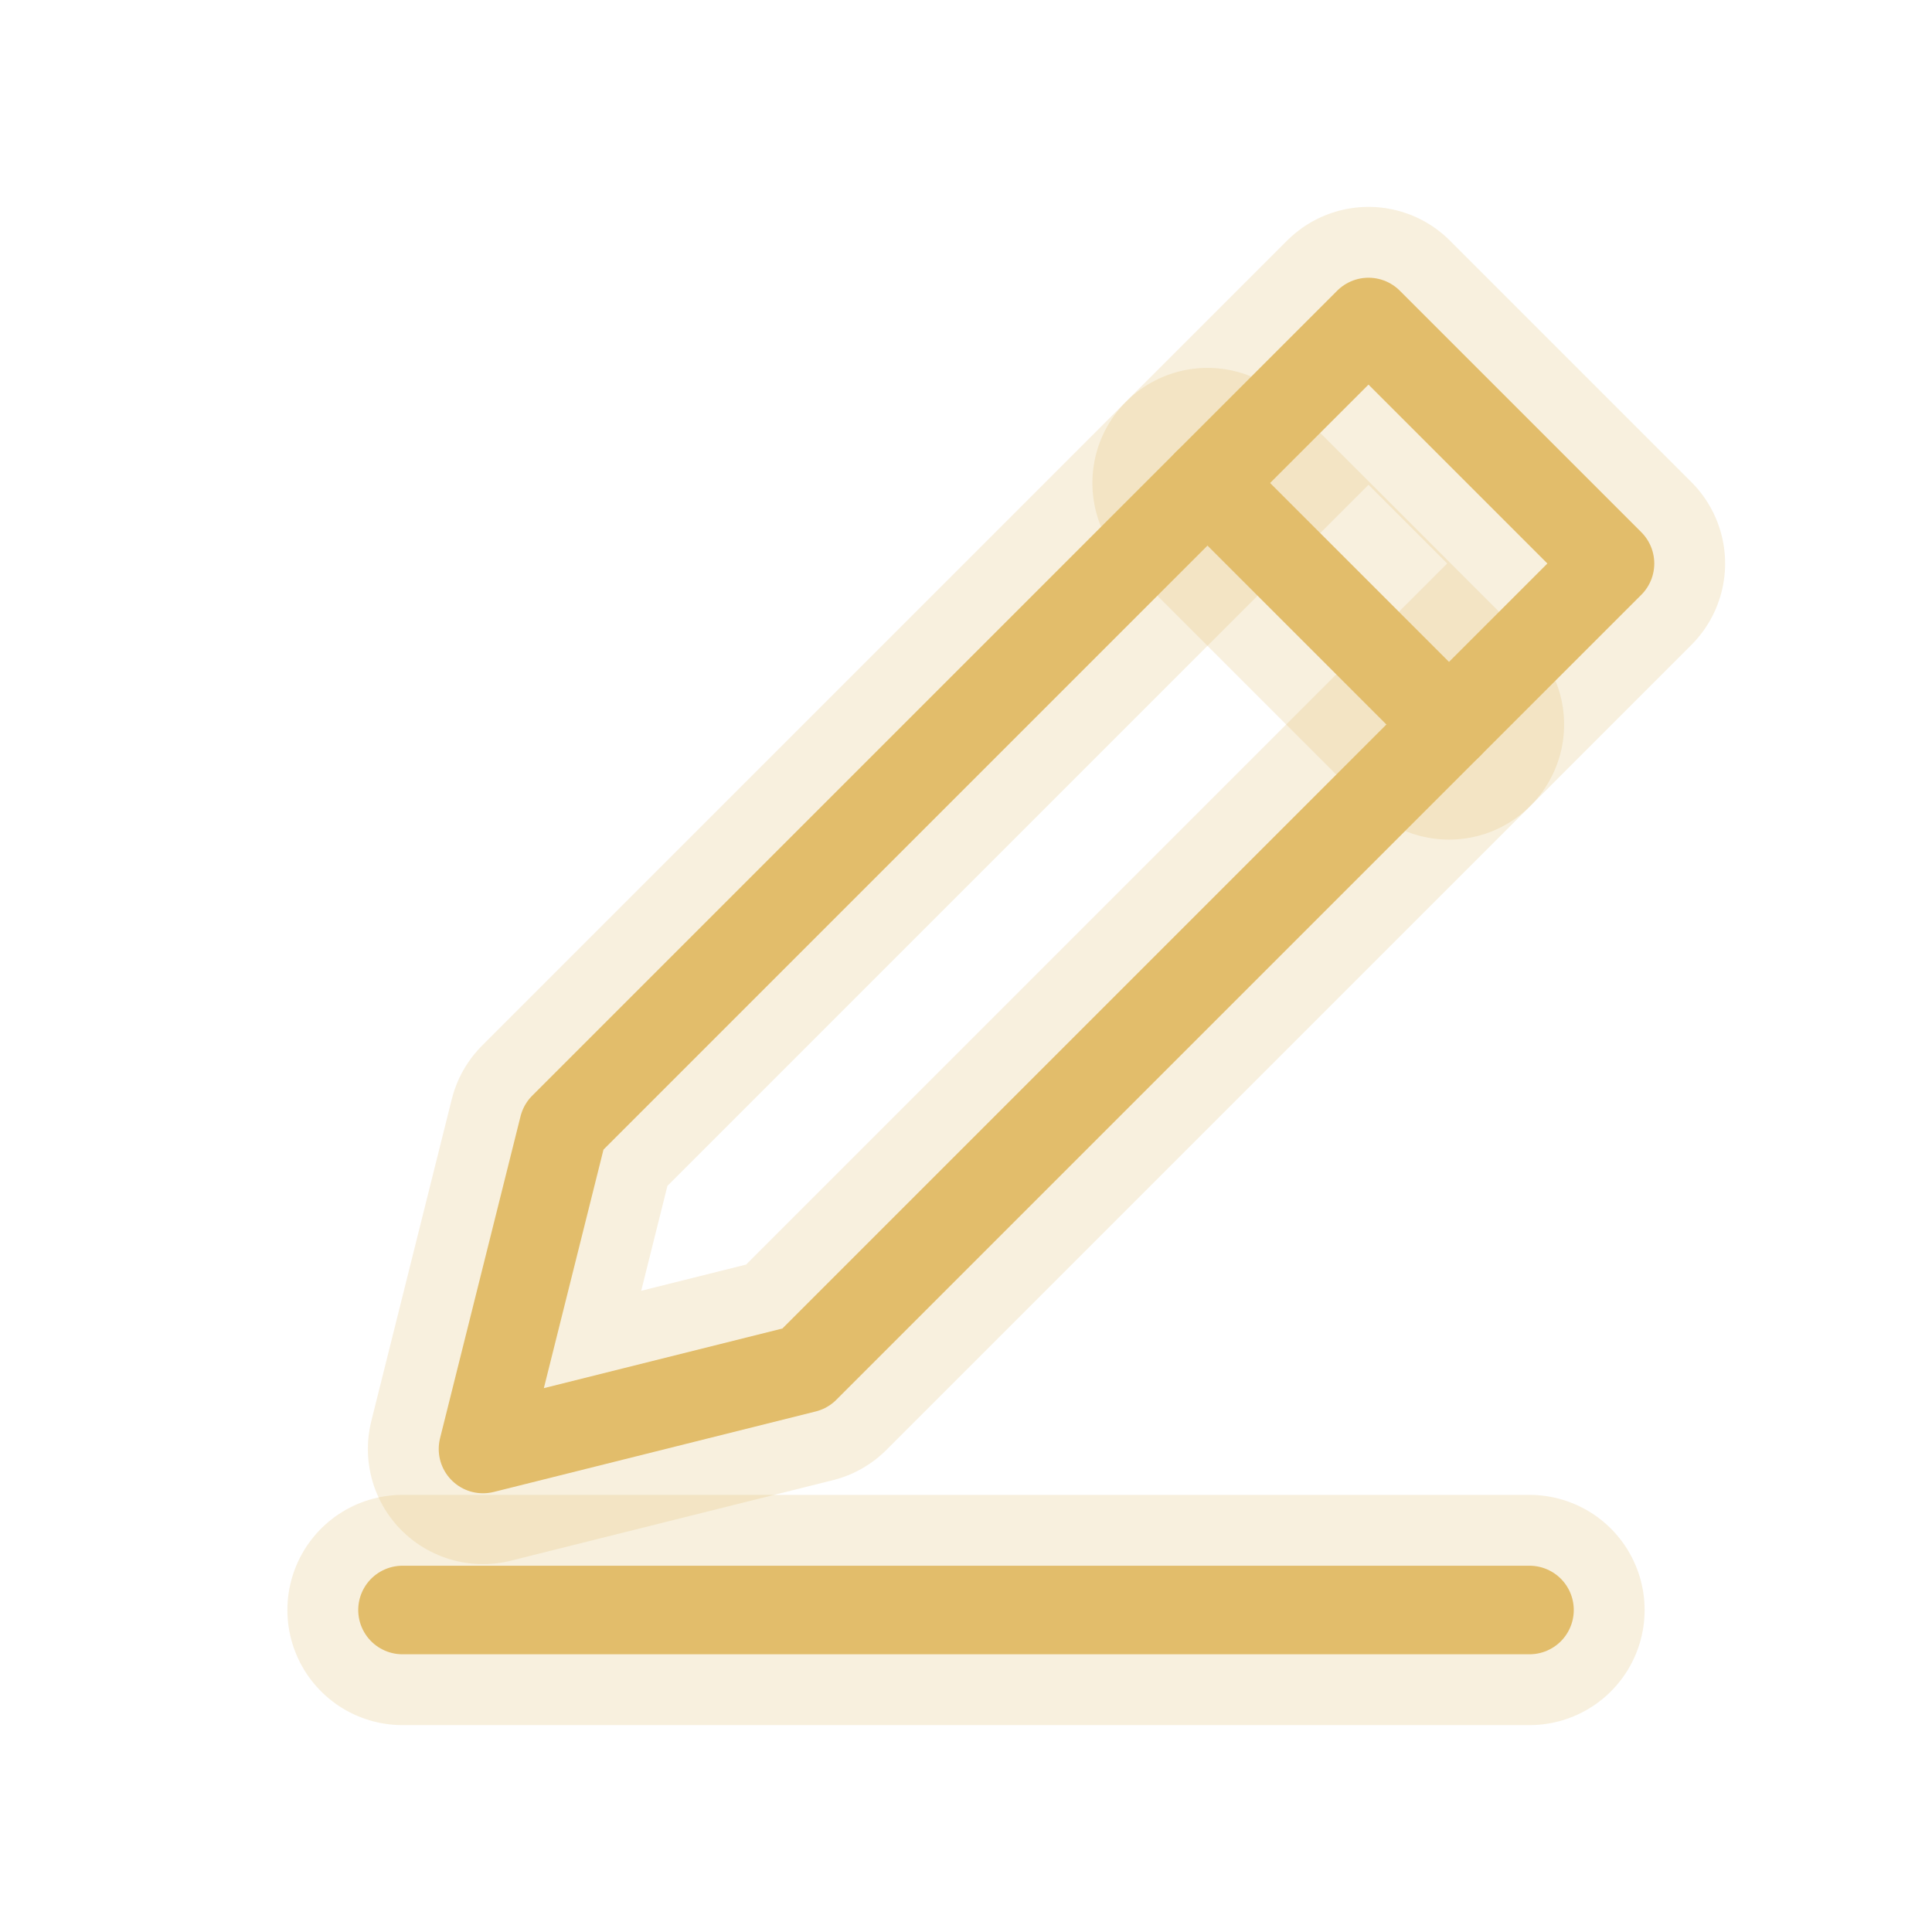
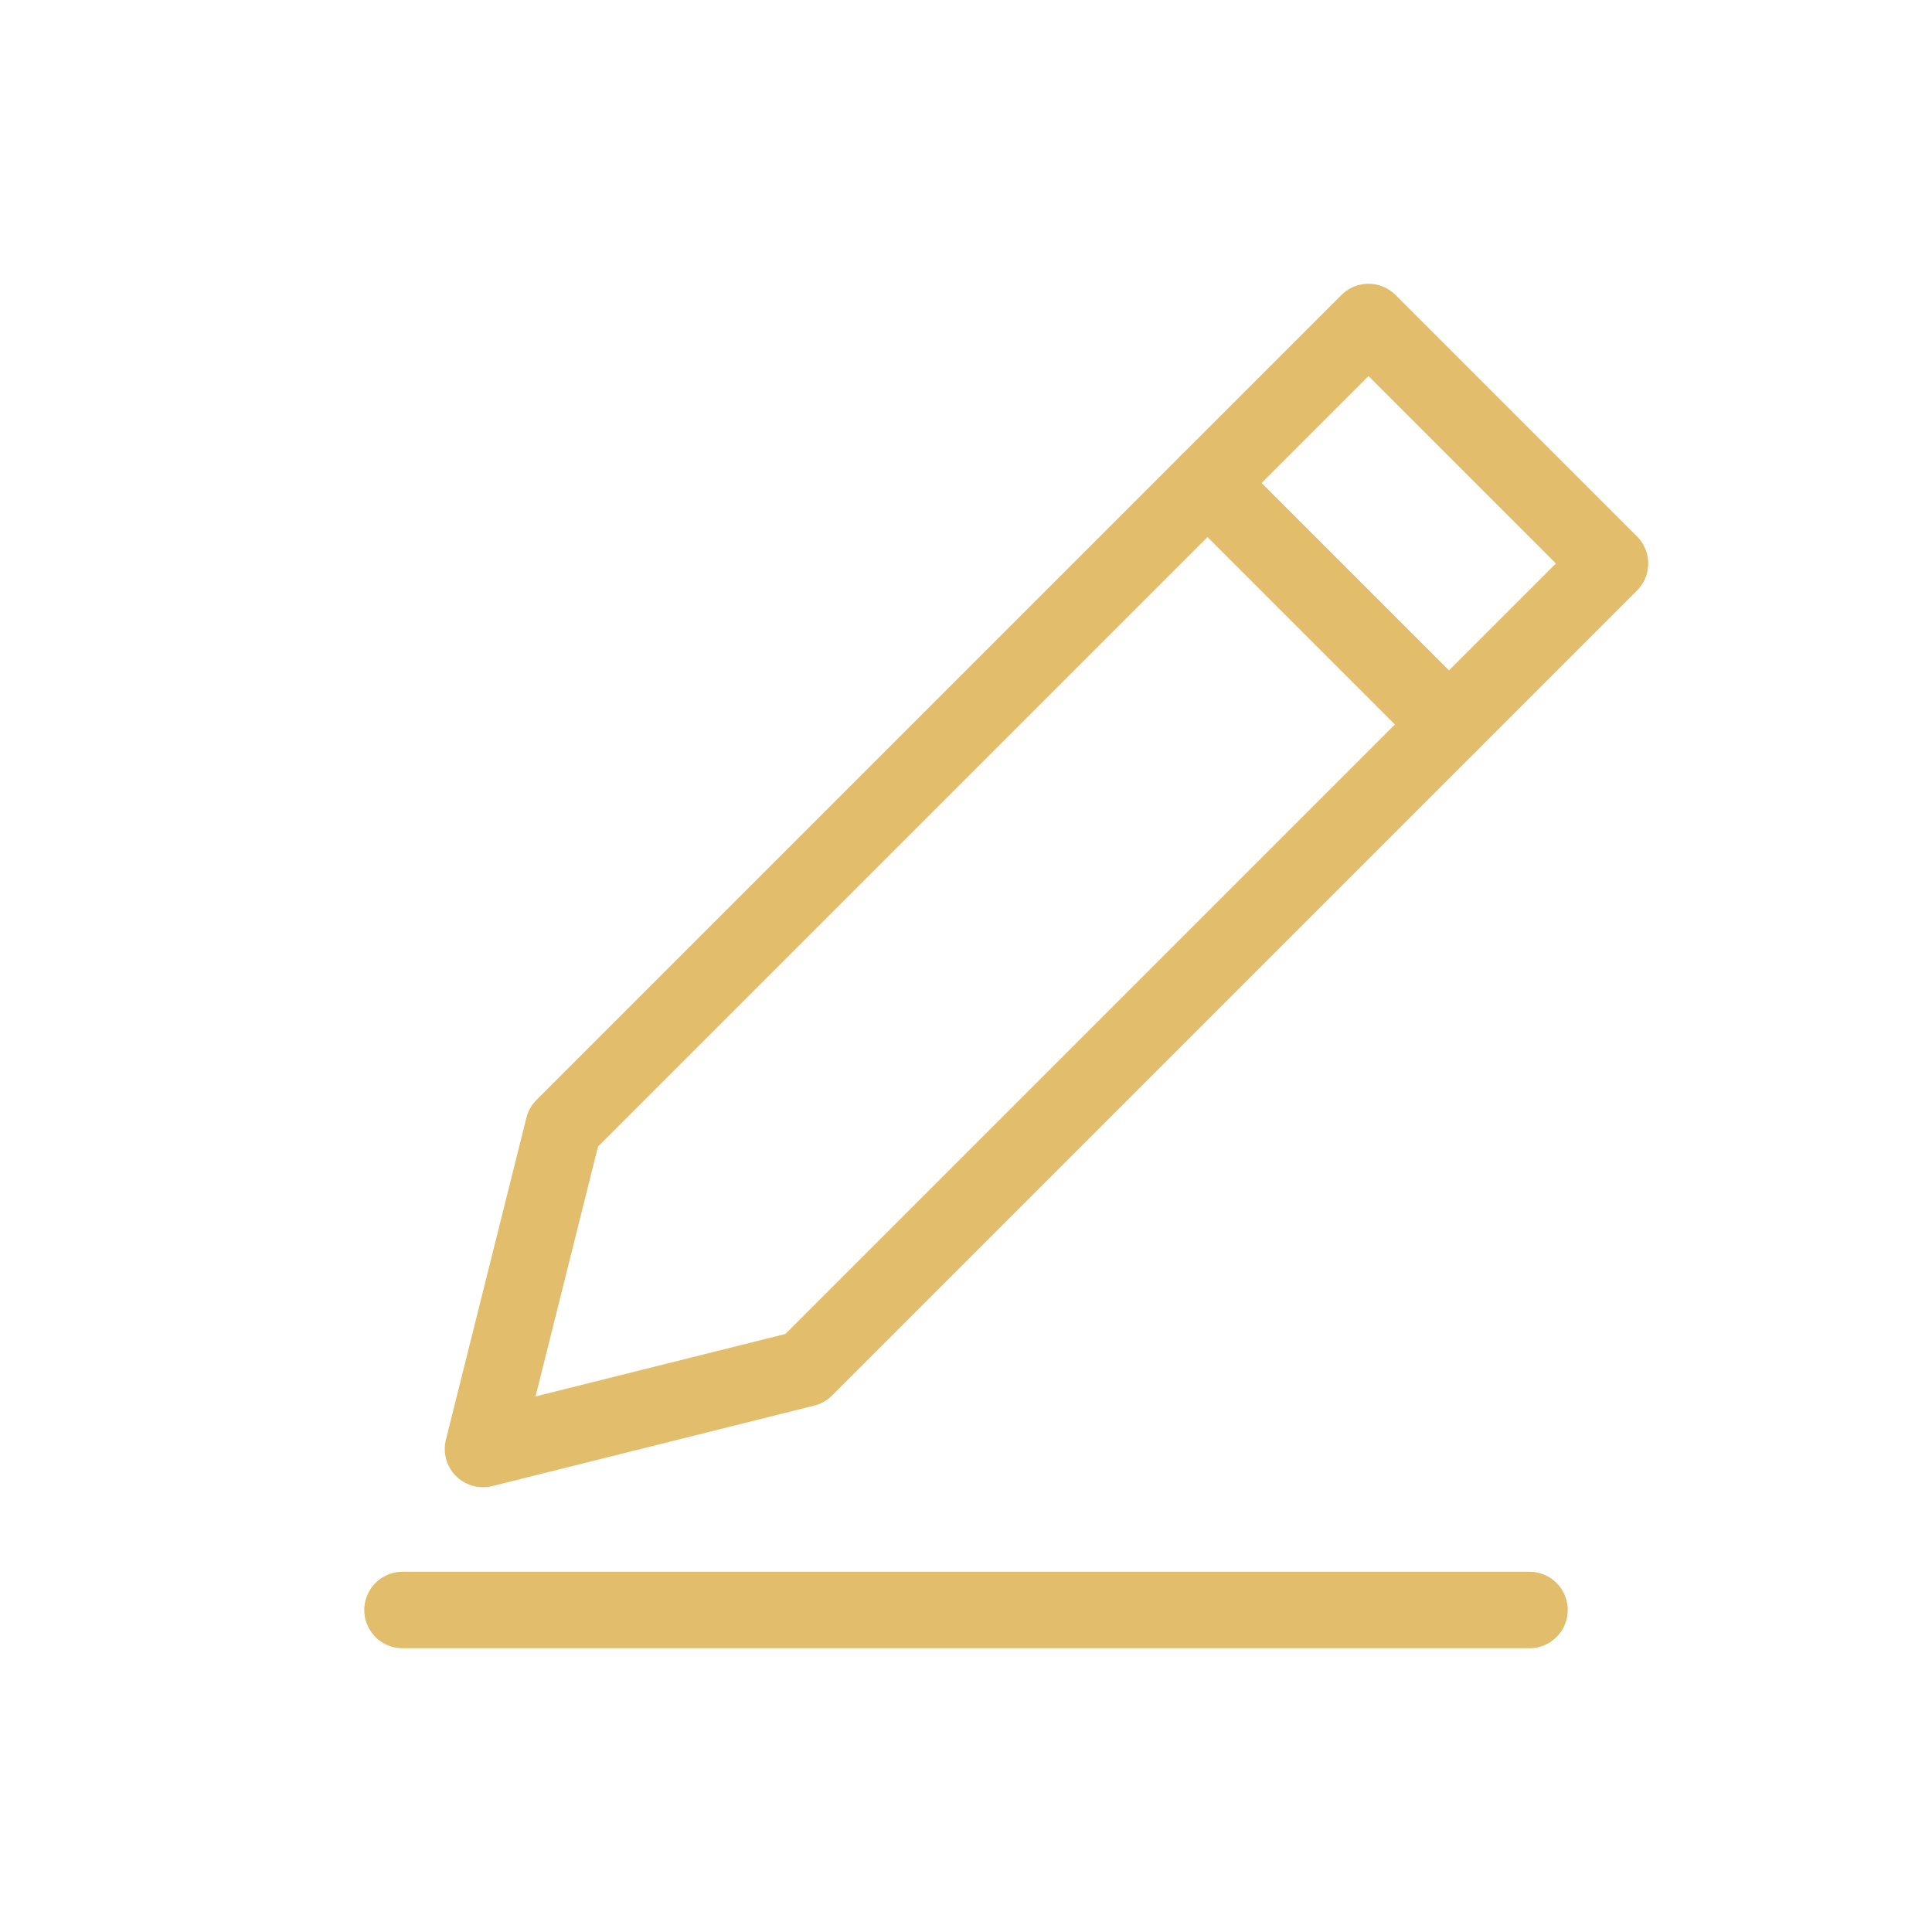
<svg xmlns="http://www.w3.org/2000/svg" width="48" height="48" viewBox="0 0 48 48">
-   <g fill="none" stroke="#e2bd6b" stroke-opacity="0.22" stroke-width="5.72" stroke-linecap="round" stroke-linejoin="round">
-     <path d="M34 8l6 6-20 20-8 2 2-8z" />
-     <path d="M30 12l6 6" />
-     <path d="M10 40h28" />
-   </g>
-   <g fill="none" stroke="#e2bd6b" stroke-width="2.2" stroke-linecap="round" stroke-linejoin="round">
+   <g fill="none" stroke="#e2bd6b" stroke-width="1.9" stroke-linecap="round" stroke-linejoin="round">
    <path d="M34 8l6 6-20 20-8 2 2-8z" />
    <path d="M30 12l6 6" />
    <path d="M10 40h28" />
  </g>
</svg>
